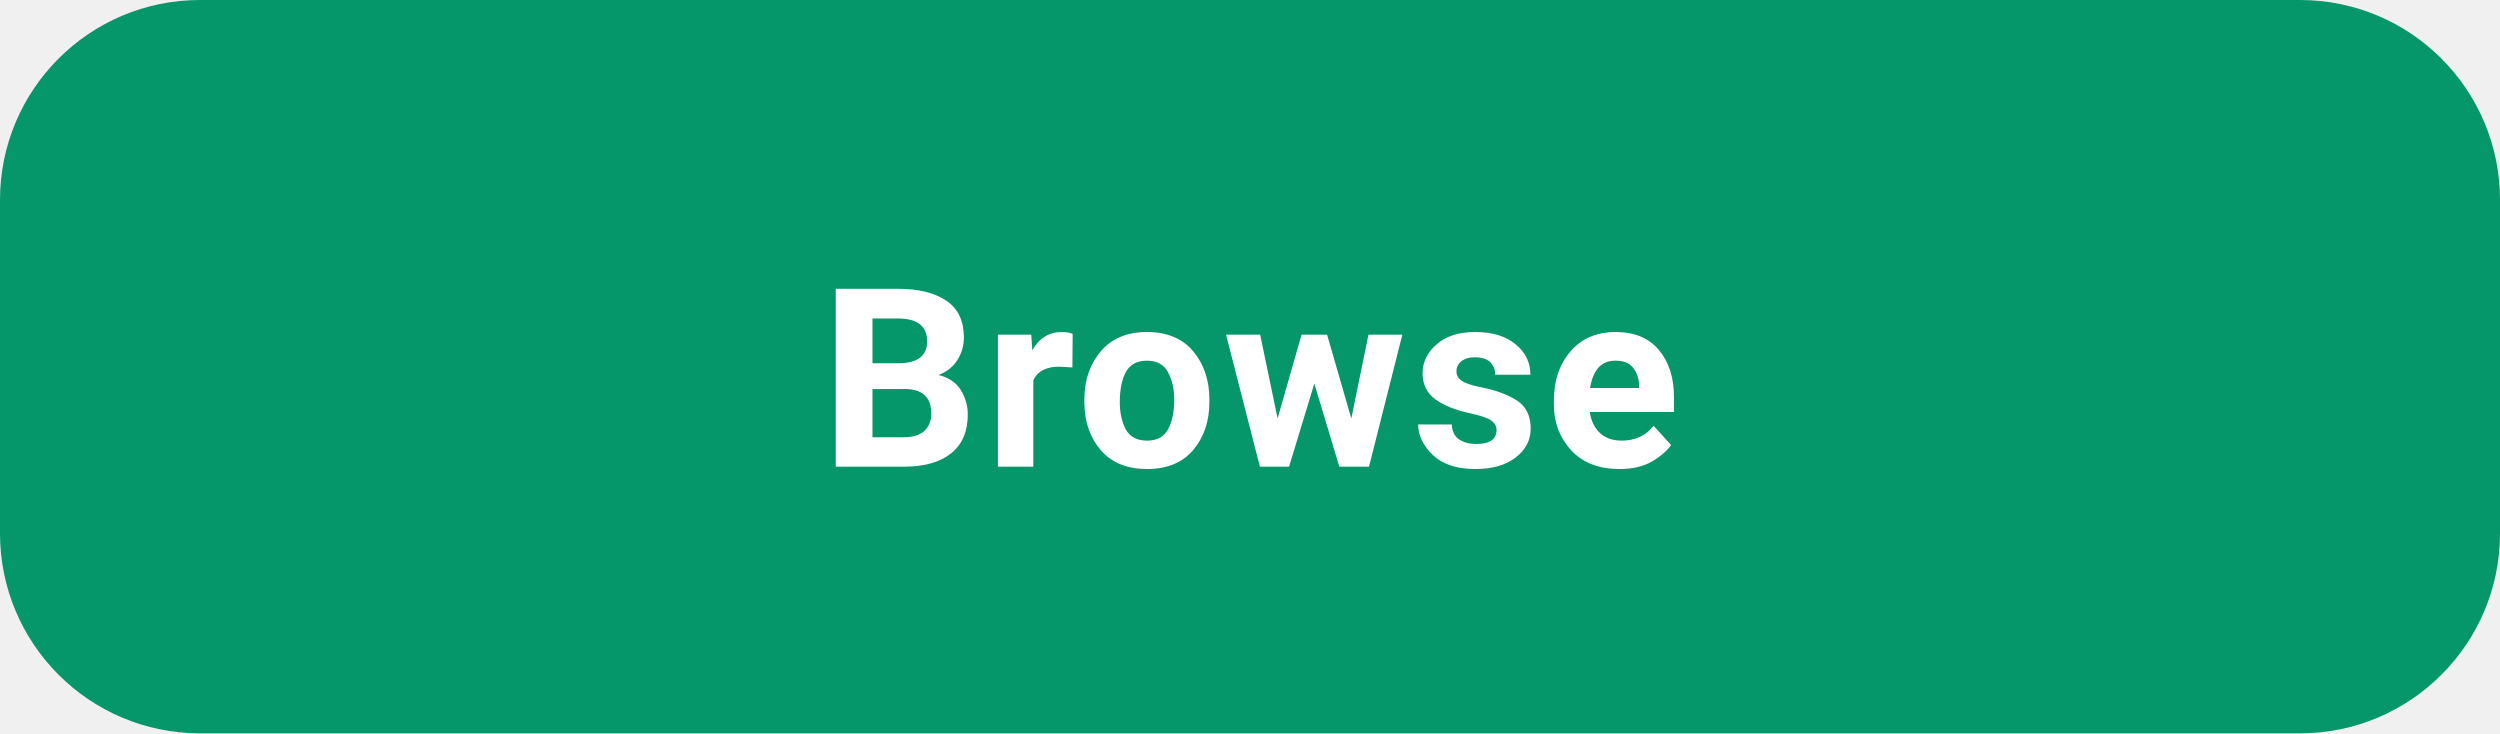
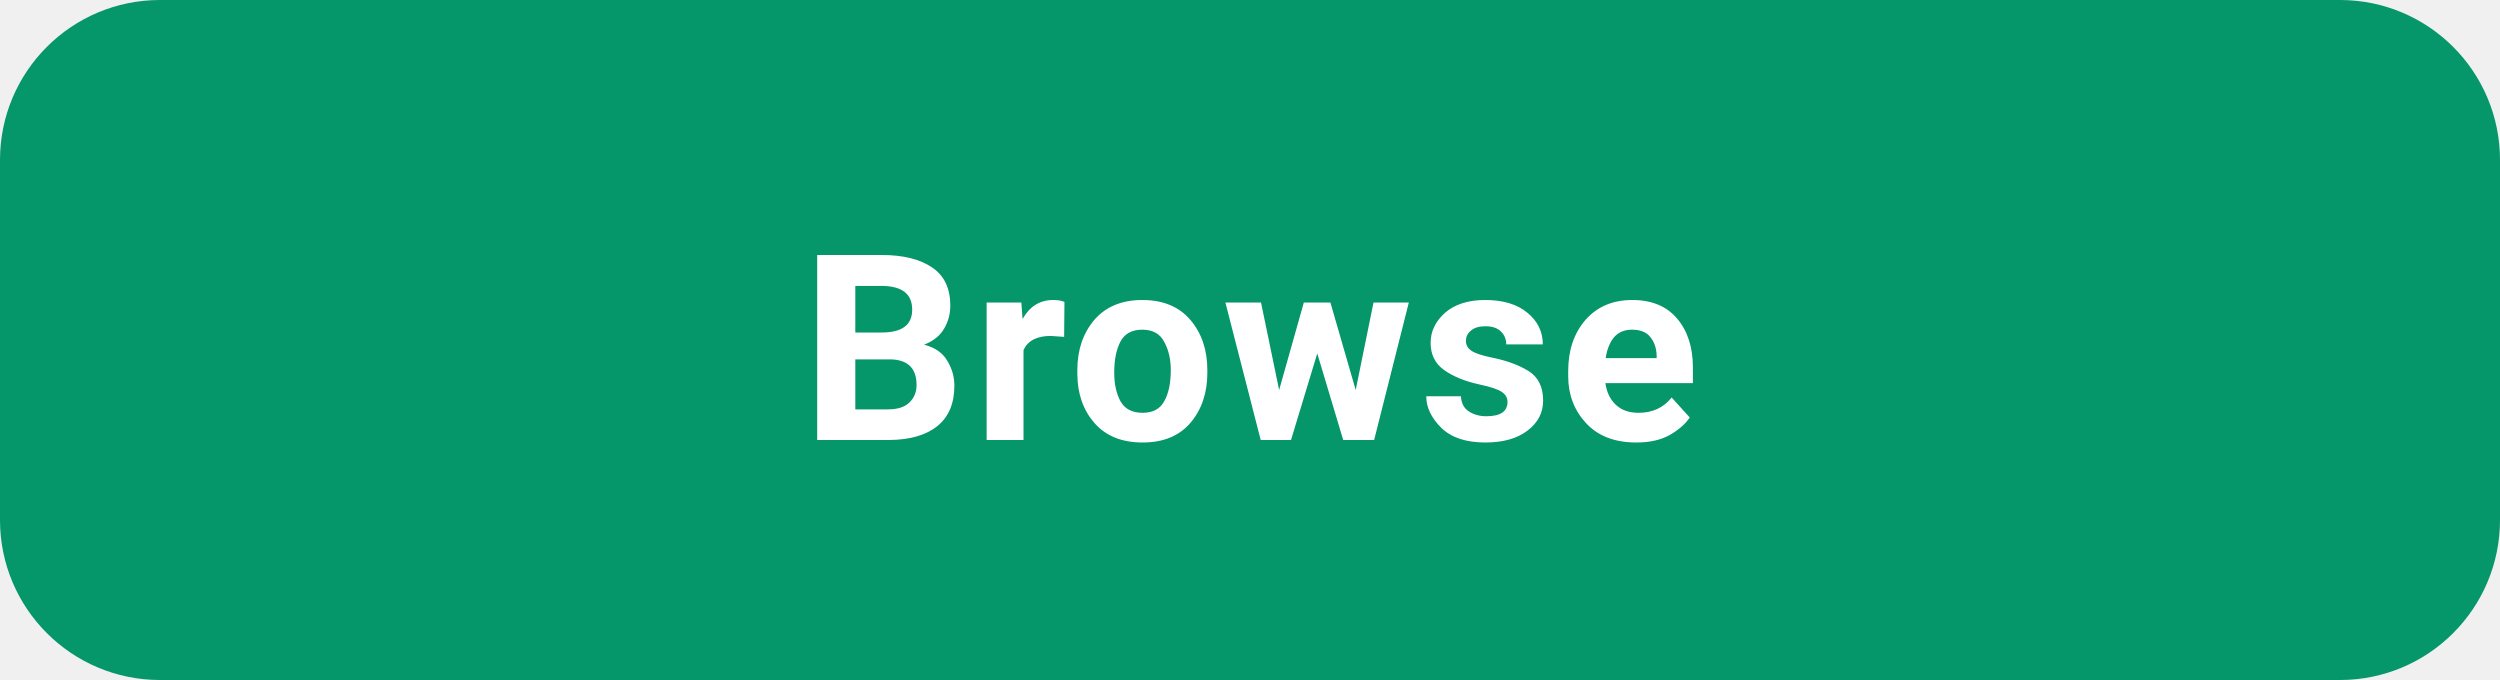
- <svg xmlns="http://www.w3.org/2000/svg" width="150" height="44" viewBox="0 0 150 44" role="img" aria-label="Browse Categories">
-   <rect x="0" y="0" width="150" height="44" rx="12" fill="#059669" />
-   <text x="75" y="28" text-anchor="middle" font-family="-apple-system,BlinkMacSystemFont,'Segoe UI',Roboto,Helvetica,Arial,sans-serif" font-weight="600" font-size="15" letter-spacing="0.3" fill="#FFFFFF">Browse</text>
+ <svg xmlns="http://www.w3.org/2000/svg" width="125" height="34" viewBox="0 0 125 34" role="img" aria-label="Browse Categories">
+   <rect x="0" y="0" width="125" height="34" rx="8" fill="#059669" />
+   <text x="62.5" y="22" text-anchor="middle" font-family="-apple-system,BlinkMacSystemFont,'Segoe UI',Roboto,Helvetica,Arial,sans-serif" font-weight="600" font-size="13" letter-spacing="0.3" fill="#FFFFFF">Browse</text>
</svg>
